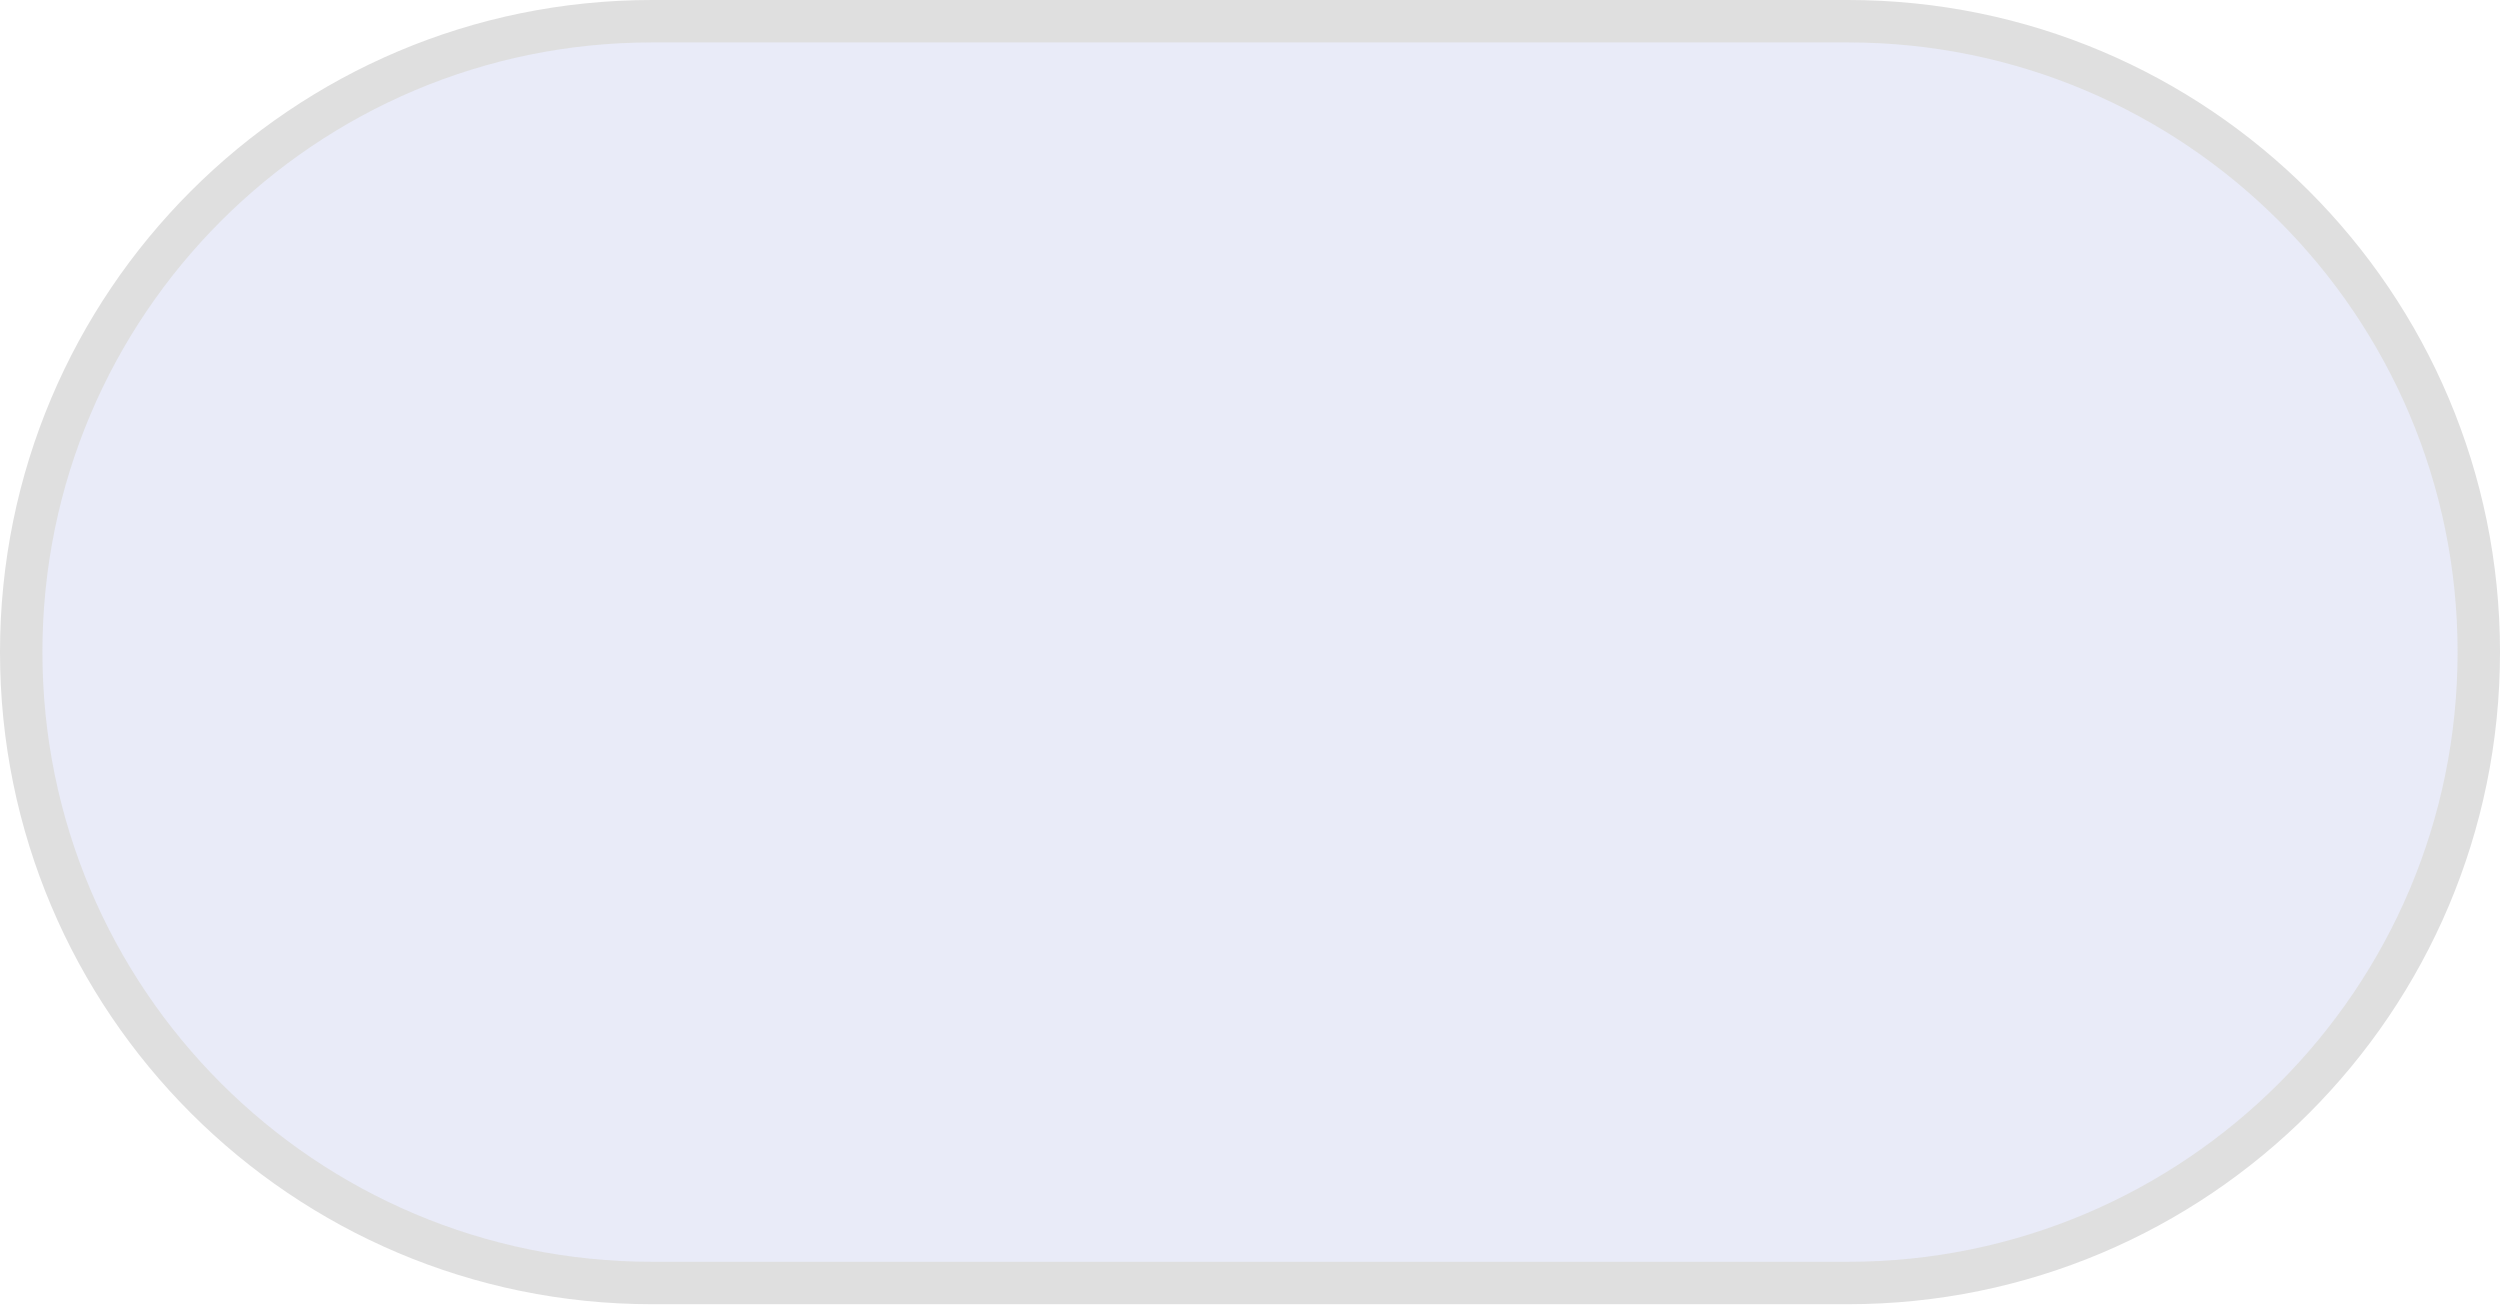
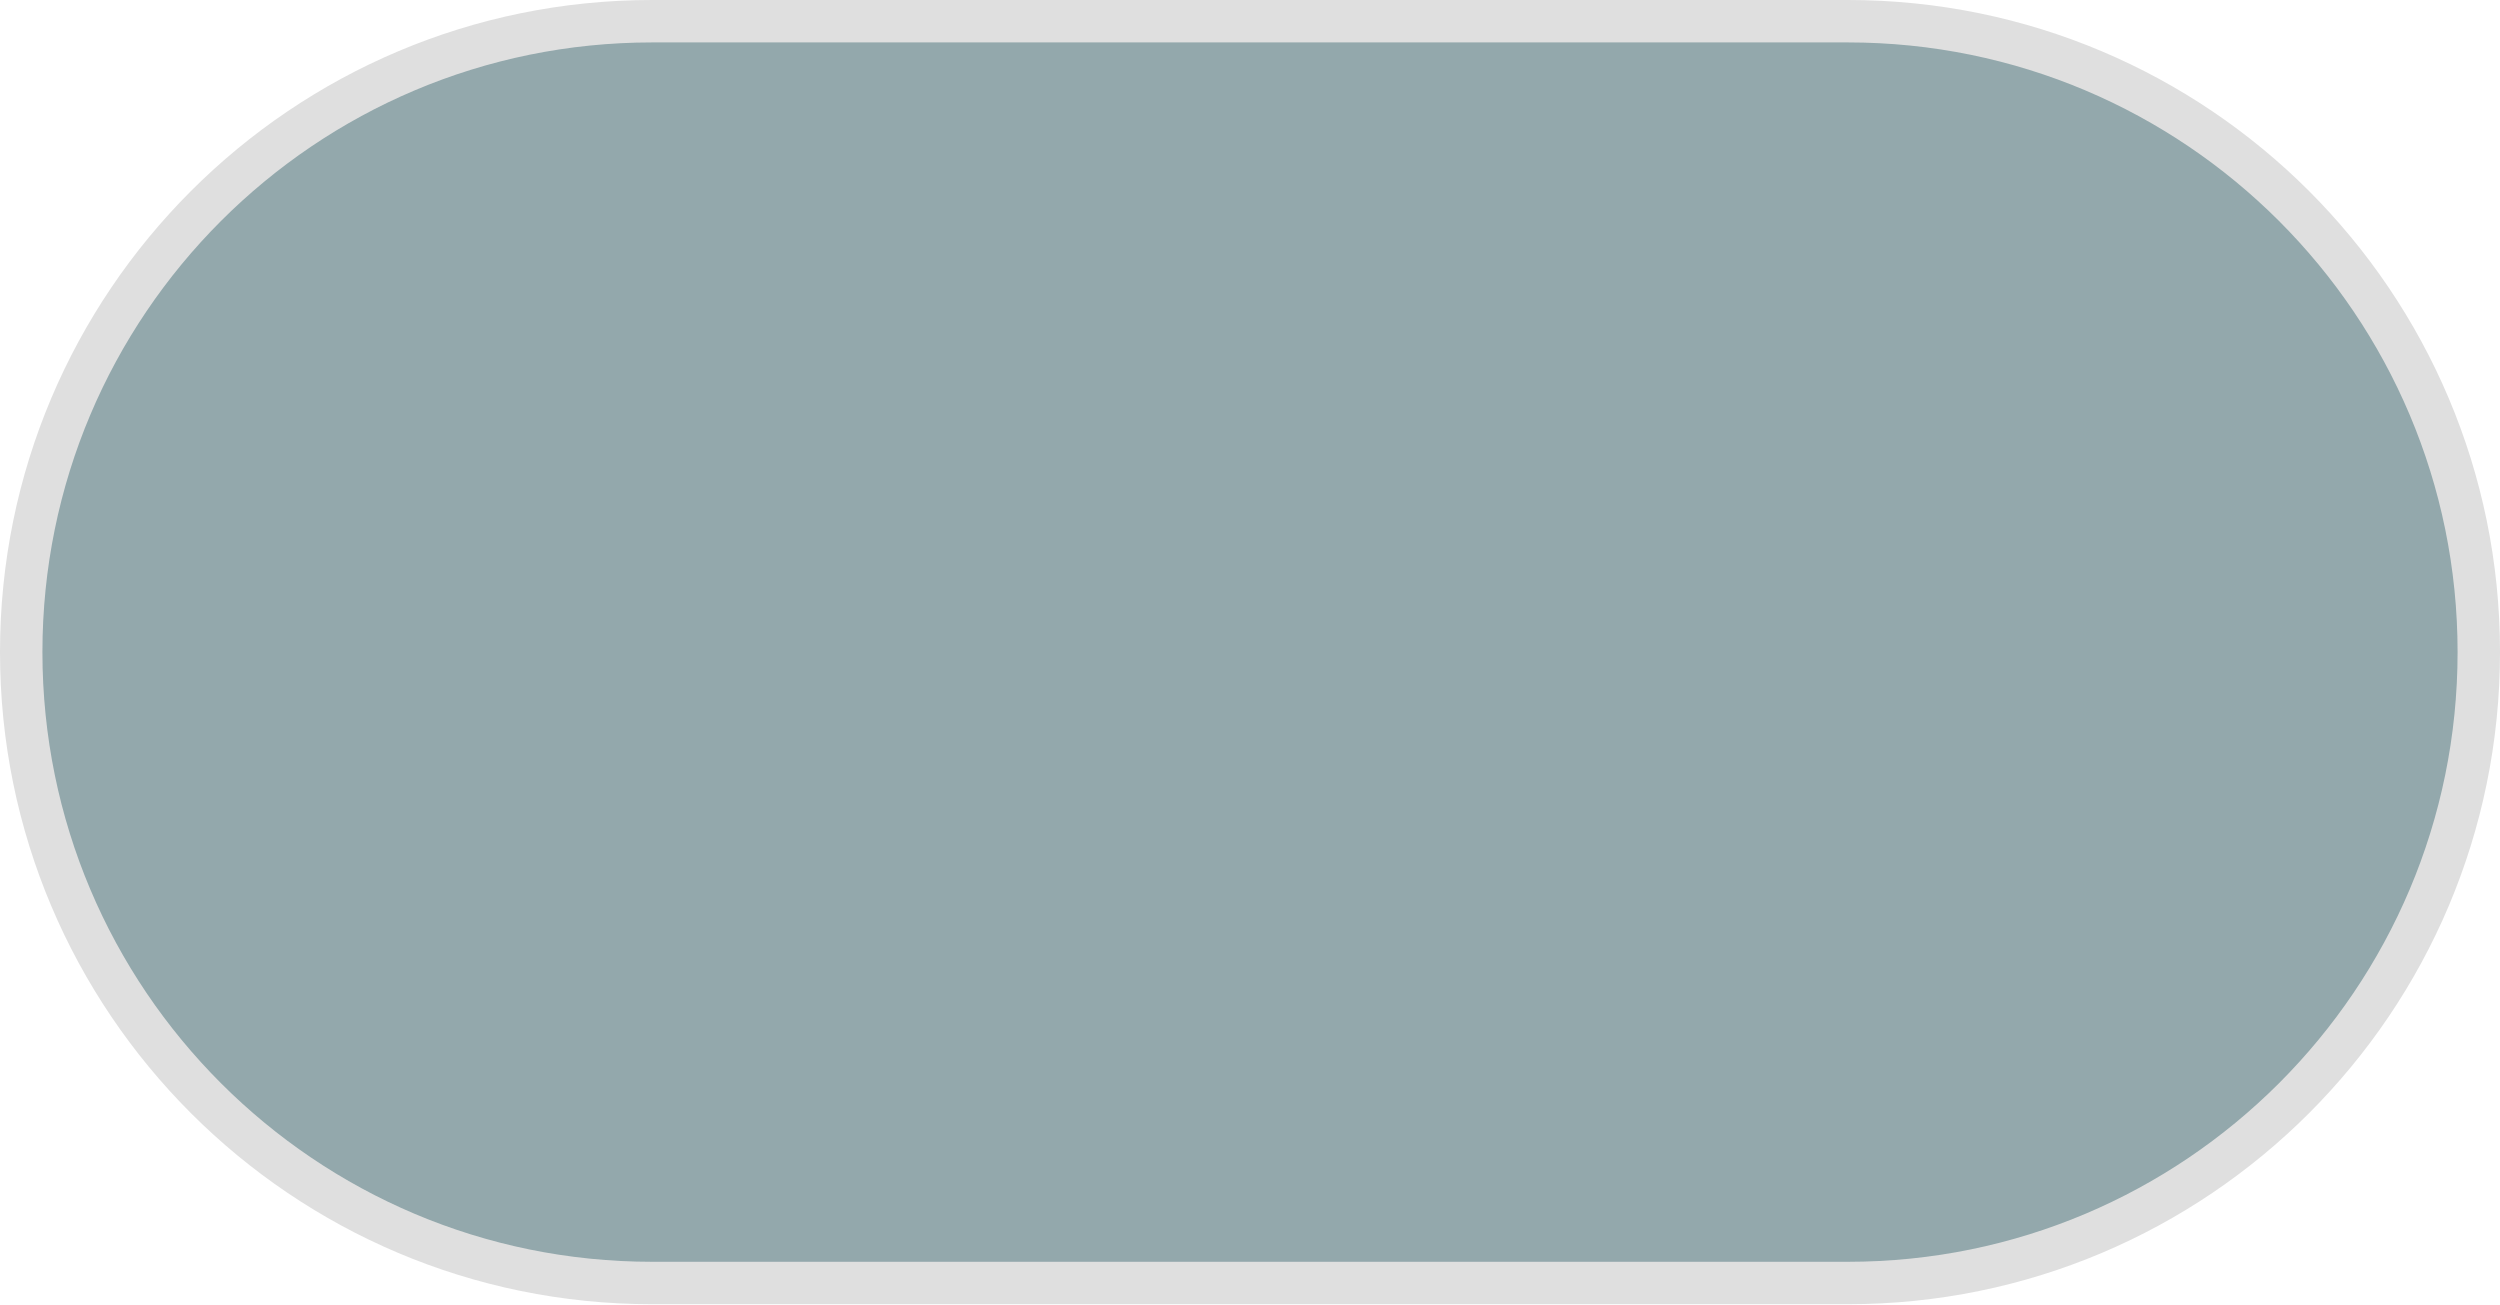
<svg xmlns="http://www.w3.org/2000/svg" xmlns:ns1="http://www.openswatchbook.org/uri/2009/osb" width="74.083mm" height="38.648mm" viewBox="0 0 74.083 38.648" version="1.1" id="svg848">
  <defs id="defs842">
    <linearGradient id="linearGradient1436" ns1:paint="gradient">
      <stop style="stop-color:#bfc0c0;stop-opacity:1;" offset="0" id="stop1432" />
      <stop style="stop-color:#bfc0c0;stop-opacity:0;" offset="1" id="stop1434" />
    </linearGradient>
    <pattern patternUnits="userSpaceOnUse" width="279.999" height="146.072" patternTransform="matrix(0.2645833,0,0,0.2645833,24.95773,185.5801)" id="pattern830">
      <rect style="opacity:1;fill:#e9ebf8;fill-opacity:1;stroke:#bfc0c0;stroke-width:9.502;stroke-linecap:round;stroke-linejoin:round;stroke-miterlimit:4;stroke-dasharray:none;stroke-opacity:0.498;paint-order:normal" id="rect828" width="270.498" height="136.57" x="4.751" y="4.751" ry="68.285" />
    </pattern>
  </defs>
  <g id="layer1" transform="translate(-24.56845,-185.9695)">
-     <rect style="opacity:1;fill:#e9ebf8;fill-opacity:1;stroke:#dfdfdf;stroke-width:1.257;stroke-linecap:round;stroke-linejoin:round;stroke-miterlimit:4;stroke-dasharray:none;stroke-opacity:1;paint-order:normal" id="rect1418" width="72.826" height="37.391" x="25.197" y="186.598" ry="18.695" />
+     <rect style="opacity:1;fill:#93a8ac;fill-opacity:1;stroke:#dfdfdf;stroke-width:1.257;stroke-linecap:round;stroke-linejoin:round;stroke-miterlimit:4;stroke-dasharray:none;stroke-opacity:1;paint-order:normal" id="rect1418" width="72.826" height="37.391" x="25.197" y="186.598" ry="18.695" />
  </g>
</svg>
